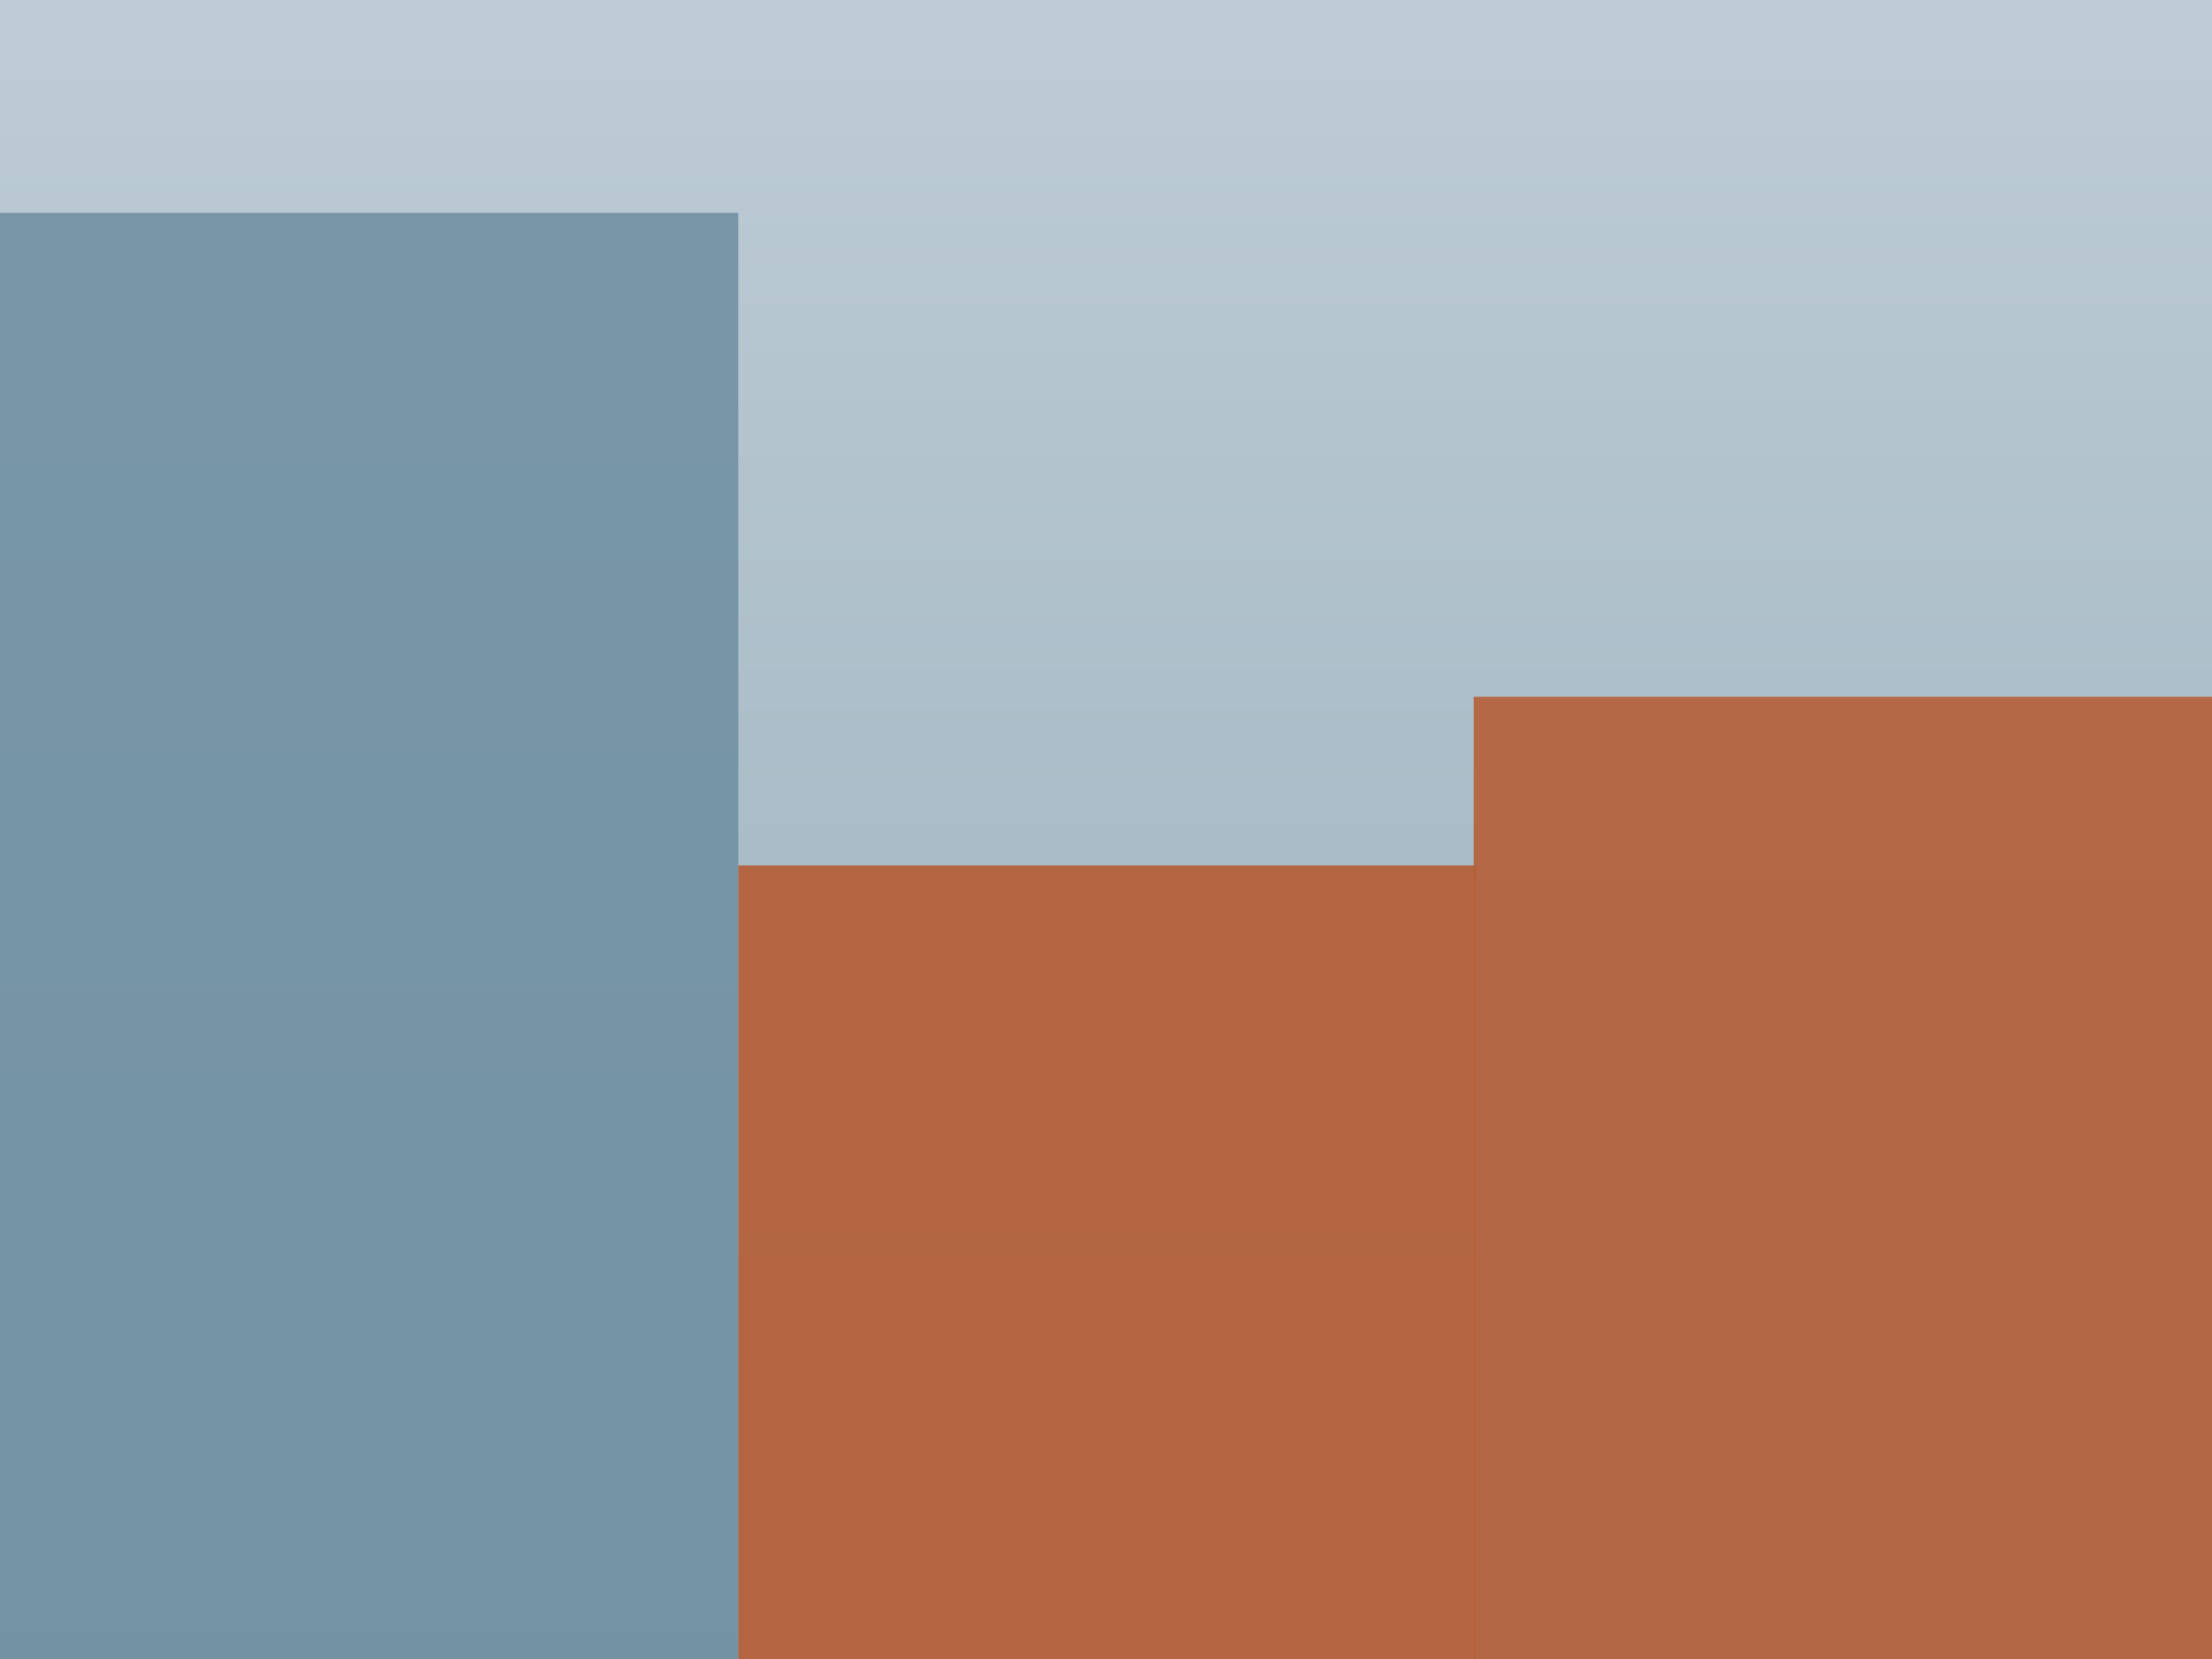
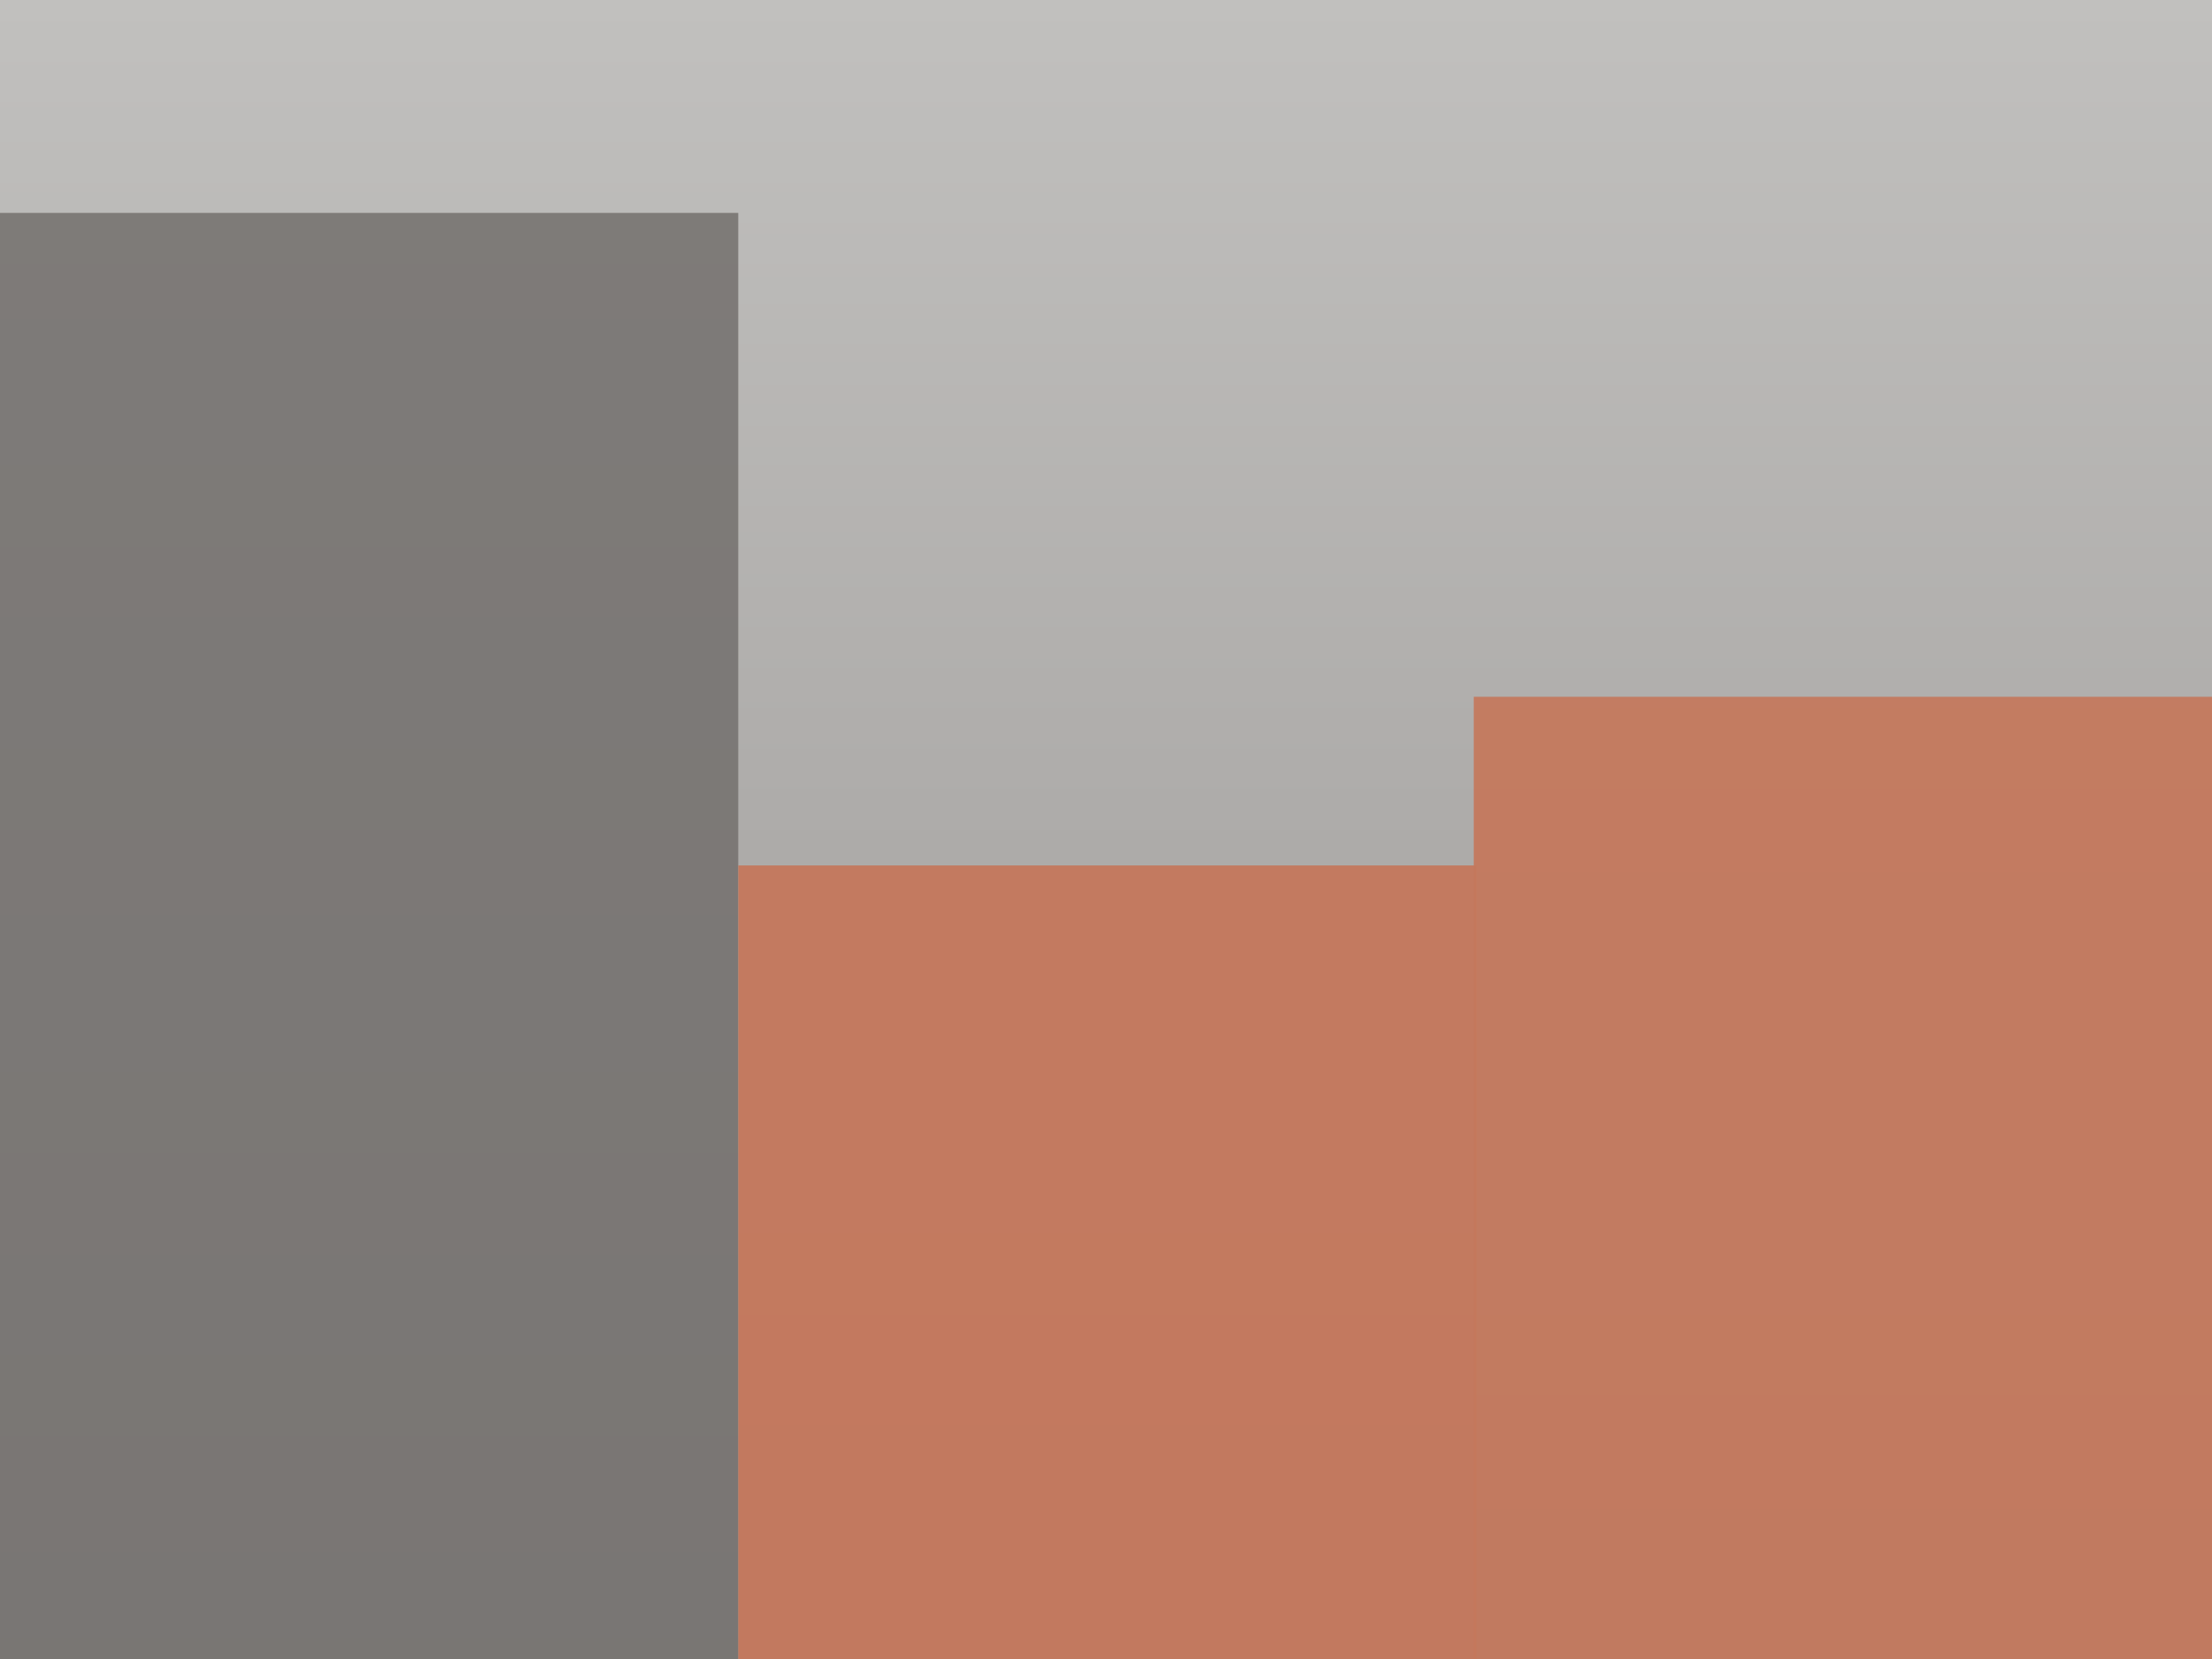
<svg xmlns="http://www.w3.org/2000/svg" viewBox="0 0 800 600" width="800" height="600">
  <defs>
    <linearGradient id="b" x1="0" y1="0" x2="0" y2="1">
-       <stop offset="0" stop-color="#beccd5" />
-       <stop offset="1" stop-color="#95adba" />
+       <stop offset="0" stop-color="#c1c0be" />
+       <stop offset="1" stop-color="#9a9795" />
    </linearGradient>
  </defs>
  <rect width="800" height="600" fill="url(#b)" />
-   <rect x="0" y="77" width="267" height="523" fill="#6e8ea1" opacity="0.86" />
-   <rect x="267" y="313" width="267" height="287" fill="#b5623c" opacity="0.95" />
-   <rect x="533" y="252" width="267" height="348" fill="#b5623c" opacity="0.93" />
+   <rect x="0" y="77" width="267" height="523" fill="#74716e" opacity="0.86" />
+   <rect x="267" y="313" width="267" height="287" fill="#c4785c" opacity="0.95" />
+   <rect x="533" y="252" width="267" height="348" fill="#c4785c" opacity="0.93" />
</svg>
